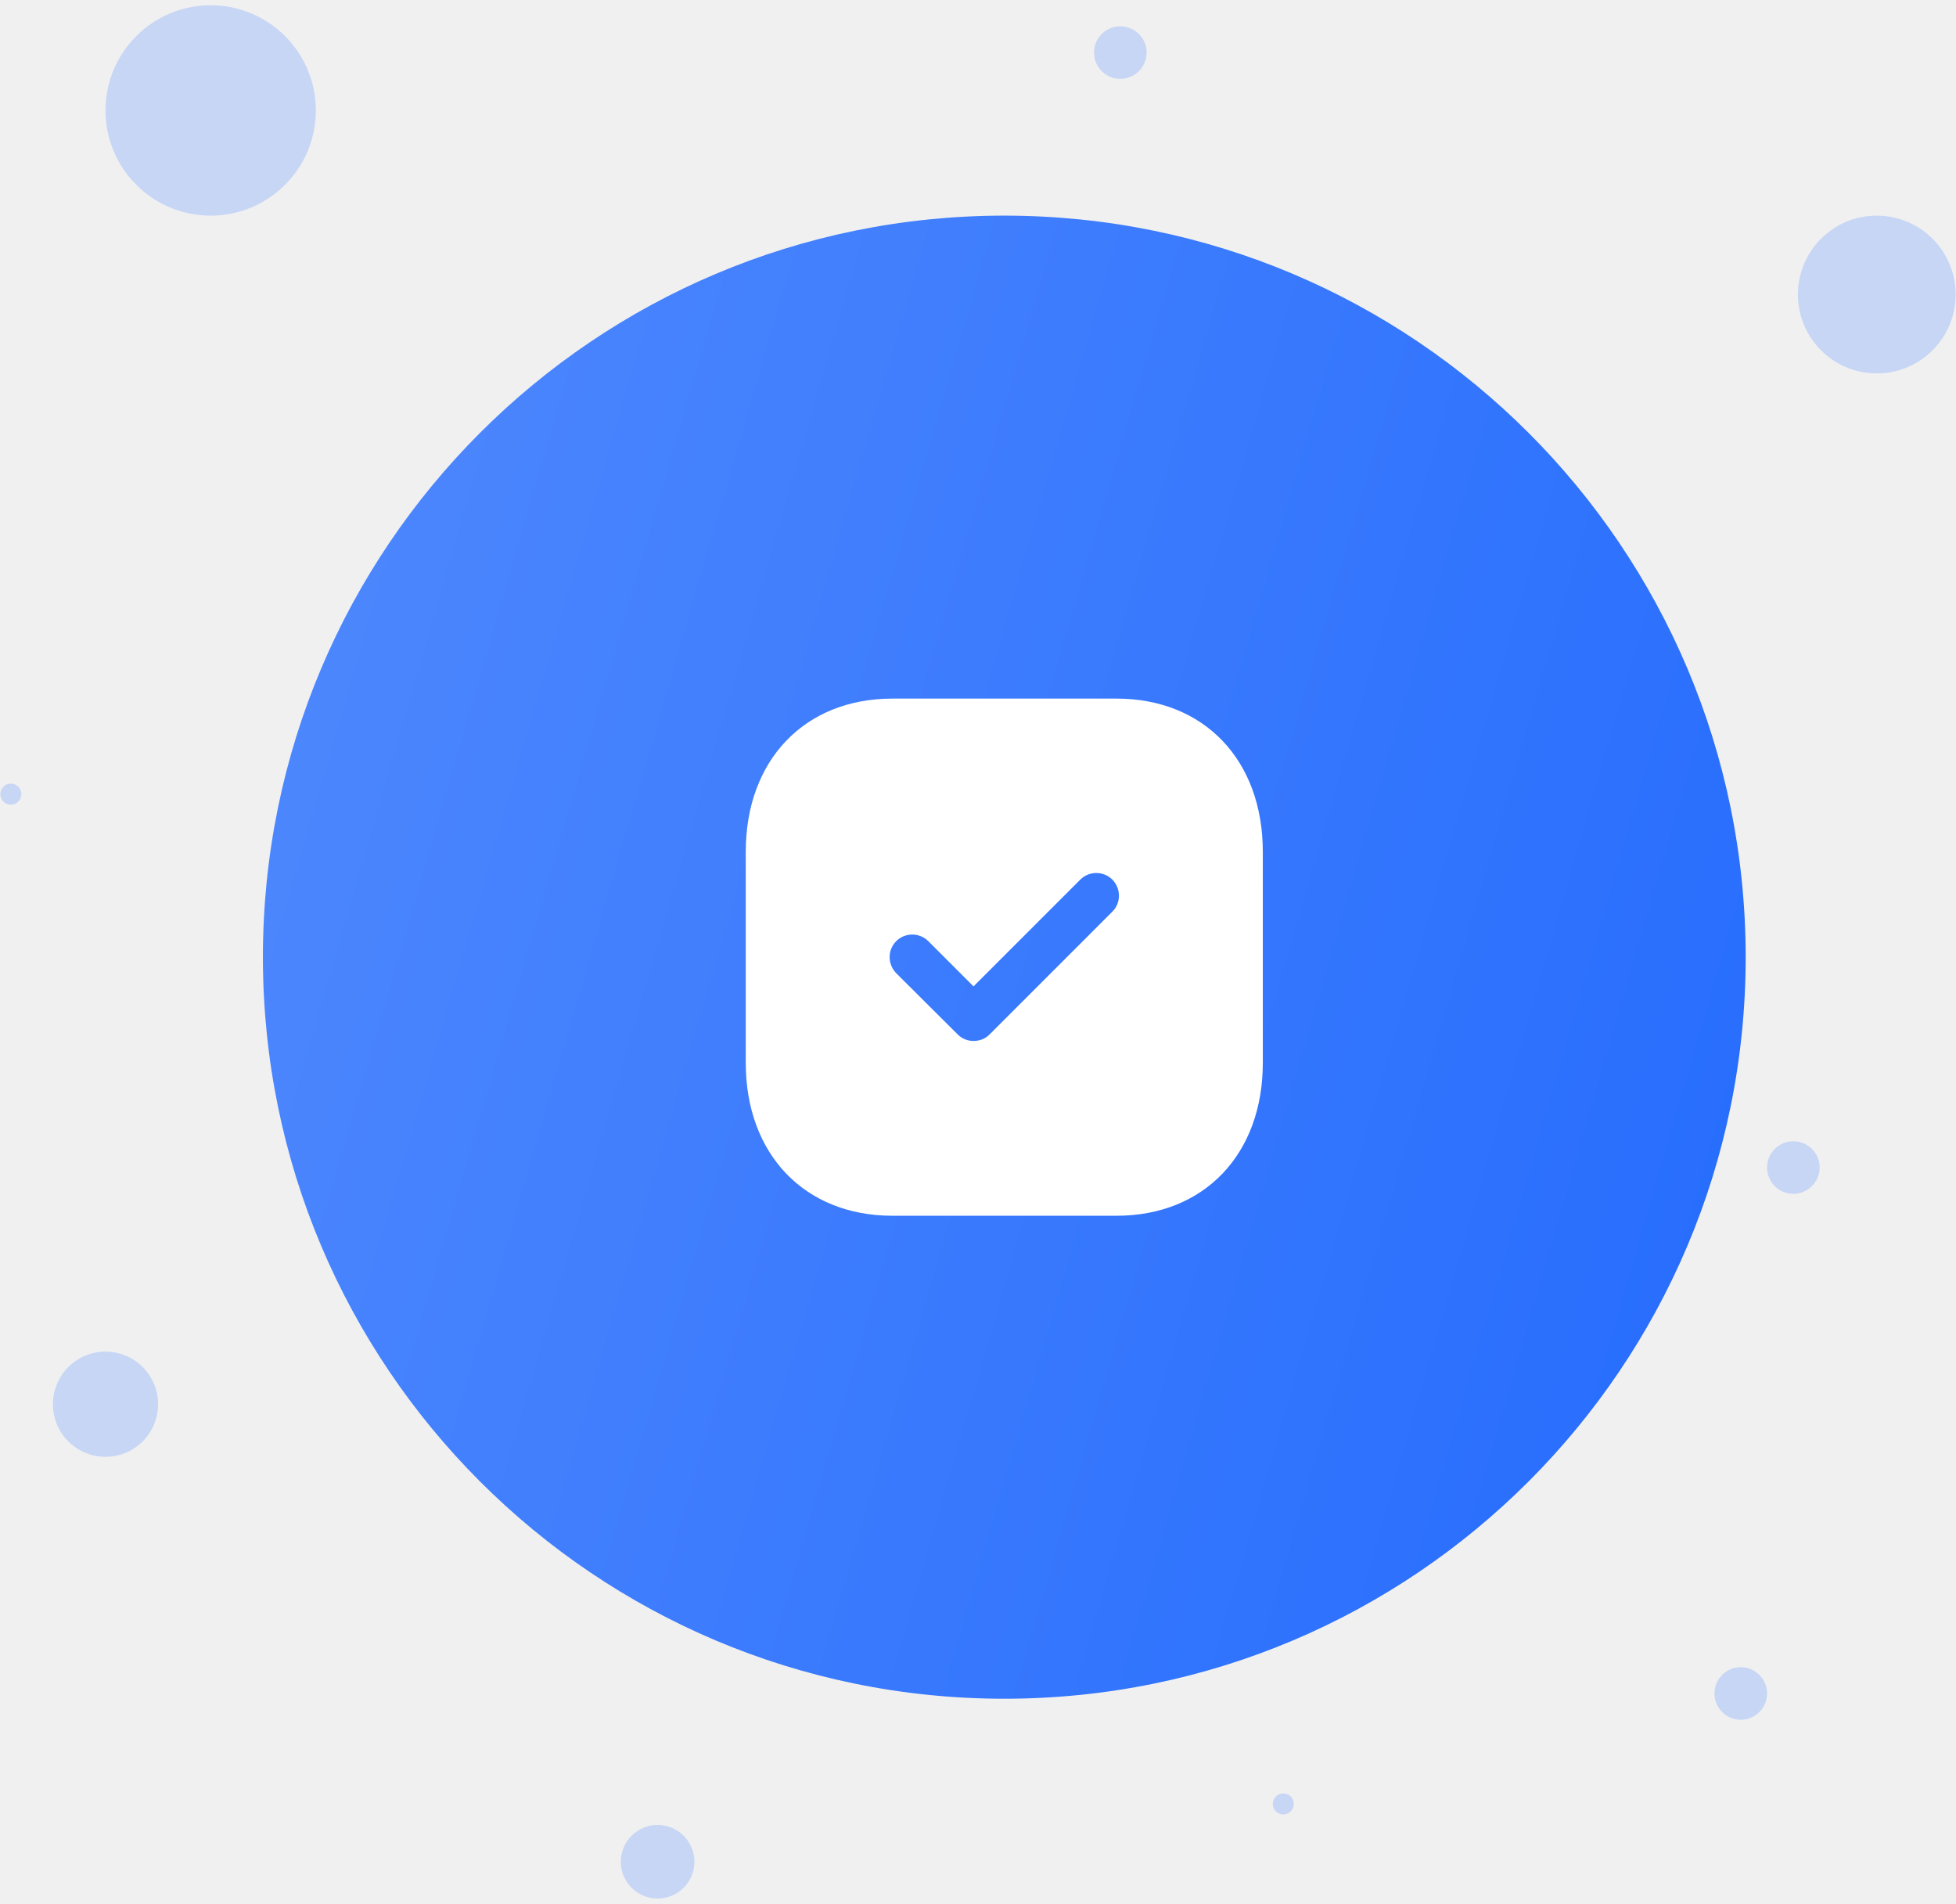
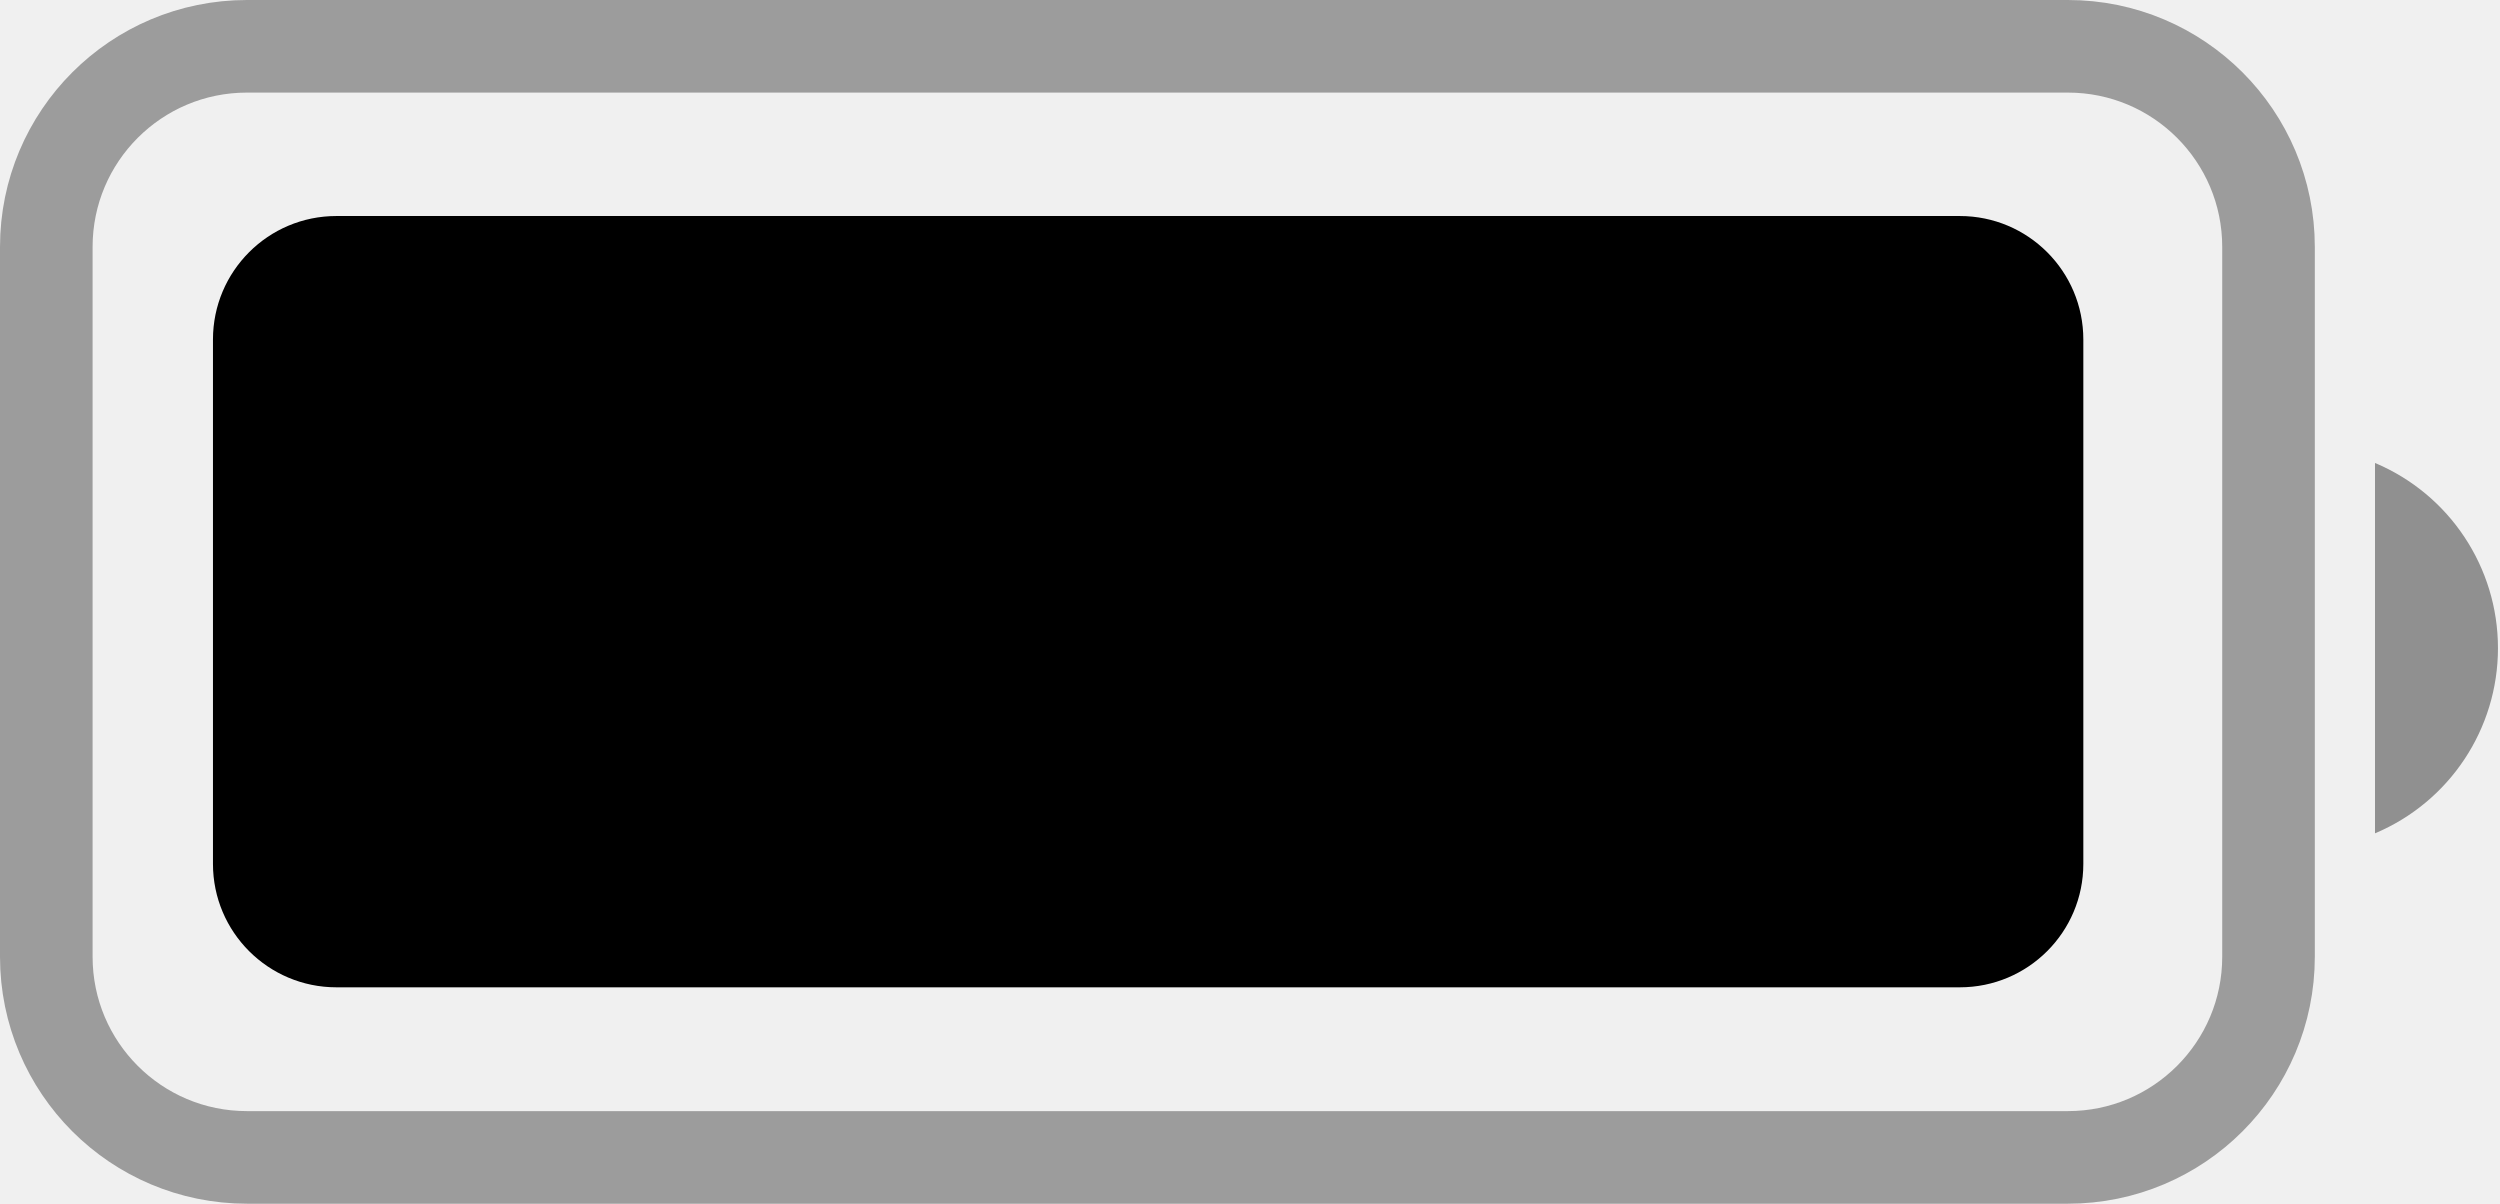
- <svg xmlns="http://www.w3.org/2000/svg" width="186" height="181" viewBox="0 0 186 181" fill="none">
-   <circle cx="95.5" cy="91" r="70.5" fill="url(#paint0_linear_435_6033)" />
-   <circle cx="178.466" cy="28" r="7.5" fill="#7CA6FE" fill-opacity="0.35" />
-   <circle cx="20.033" cy="10.5" r="10" fill="#7CA6FE" fill-opacity="0.35" />
-   <circle cx="10.033" cy="133.5" r="5" fill="#7CA6FE" fill-opacity="0.35" />
-   <circle cx="165.533" cy="161" r="2.5" fill="#7CA6FE" fill-opacity="0.35" />
-   <path fill-rule="evenodd" clip-rule="evenodd" d="M84.855 66.416H106.169C114.502 66.416 120.083 72.267 120.083 80.97V101.057C120.083 109.732 114.502 115.583 106.169 115.583H84.855C76.521 115.583 70.916 109.732 70.916 101.057V80.97C70.916 72.267 76.521 66.416 84.855 66.416ZM94.098 98.35L105.775 86.673C106.611 85.837 106.611 84.485 105.775 83.625C104.939 82.789 103.563 82.789 102.727 83.625L92.574 93.778L88.272 89.476C87.436 88.64 86.059 88.64 85.223 89.476C84.388 90.311 84.388 91.663 85.223 92.524L91.074 98.35C91.492 98.768 92.033 98.965 92.574 98.965C93.139 98.965 93.68 98.768 94.098 98.35Z" fill="white" />
-   <circle cx="106.533" cy="5" r="2.5" fill="#7CA6FE" fill-opacity="0.35" />
-   <circle cx="62.533" cy="177" r="3.5" fill="#7CA6FE" fill-opacity="0.35" />
-   <circle cx="122.033" cy="171.5" r="1" fill="#7CA6FE" fill-opacity="0.35" />
-   <circle cx="170.533" cy="111" r="2.5" fill="#7CA6FE" fill-opacity="0.35" />
-   <circle cx="1.033" cy="75.5" r="1" fill="#7CA6FE" fill-opacity="0.35" />
-   <defs>
-     <linearGradient id="paint0_linear_435_6033" x1="166" y1="161.5" x2="-1.777" y2="112.855" gradientUnits="userSpaceOnUse">
-       <stop stop-color="#246BFD" />
-       <stop offset="1" stop-color="#5089FD" />
-     </linearGradient>
-   </defs>
+ <svg xmlns="http://www.w3.org/2000/svg" width="27" height="13" viewBox="0 0 27 13" fill="none">
+   <path opacity="0.35" d="M0.5 2.667C0.5 1.47 1.47 0.5 2.667 0.5H22.333C23.53 0.5 24.5 1.47 24.5 2.667V10.333C24.5 11.53 23.53 12.5 22.333 12.5H2.667C1.47 12.5 0.5 11.53 0.5 10.333V2.667Z" stroke="black" />
+   <path opacity="0.4" d="M25.65 5V9C26.455 8.661 26.978 7.873 26.978 7C26.978 6.127 26.455 5.339 25.65 5Z" fill="black" />
+   <path d="M2.3 3.667C2.3 2.93 2.897 2.333 3.633 2.333H21.166C21.903 2.333 22.5 2.93 22.5 3.667V9.33C22.5 10.066 21.903 10.663 21.166 10.663H3.633C2.897 10.663 2.3 10.066 2.3 9.33V3.667Z" fill="black" />
</svg>
